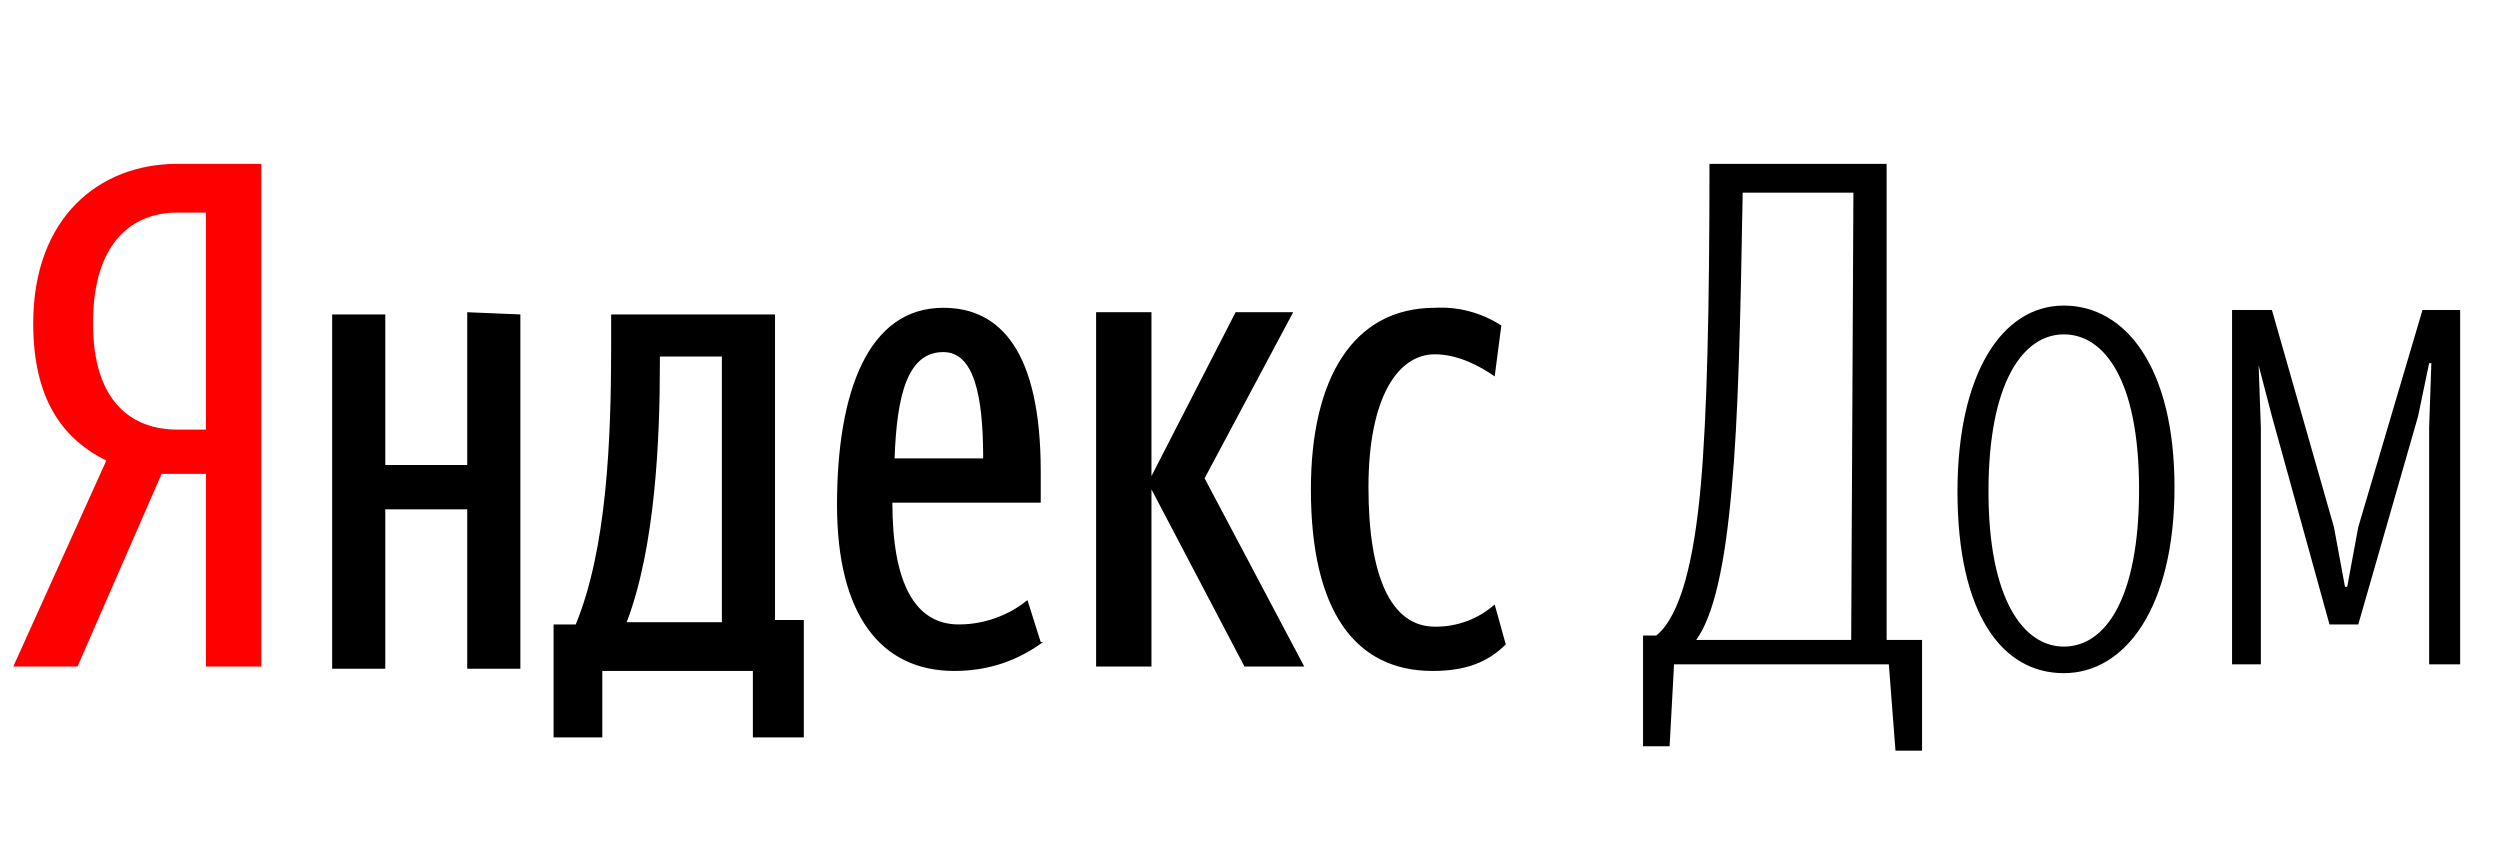
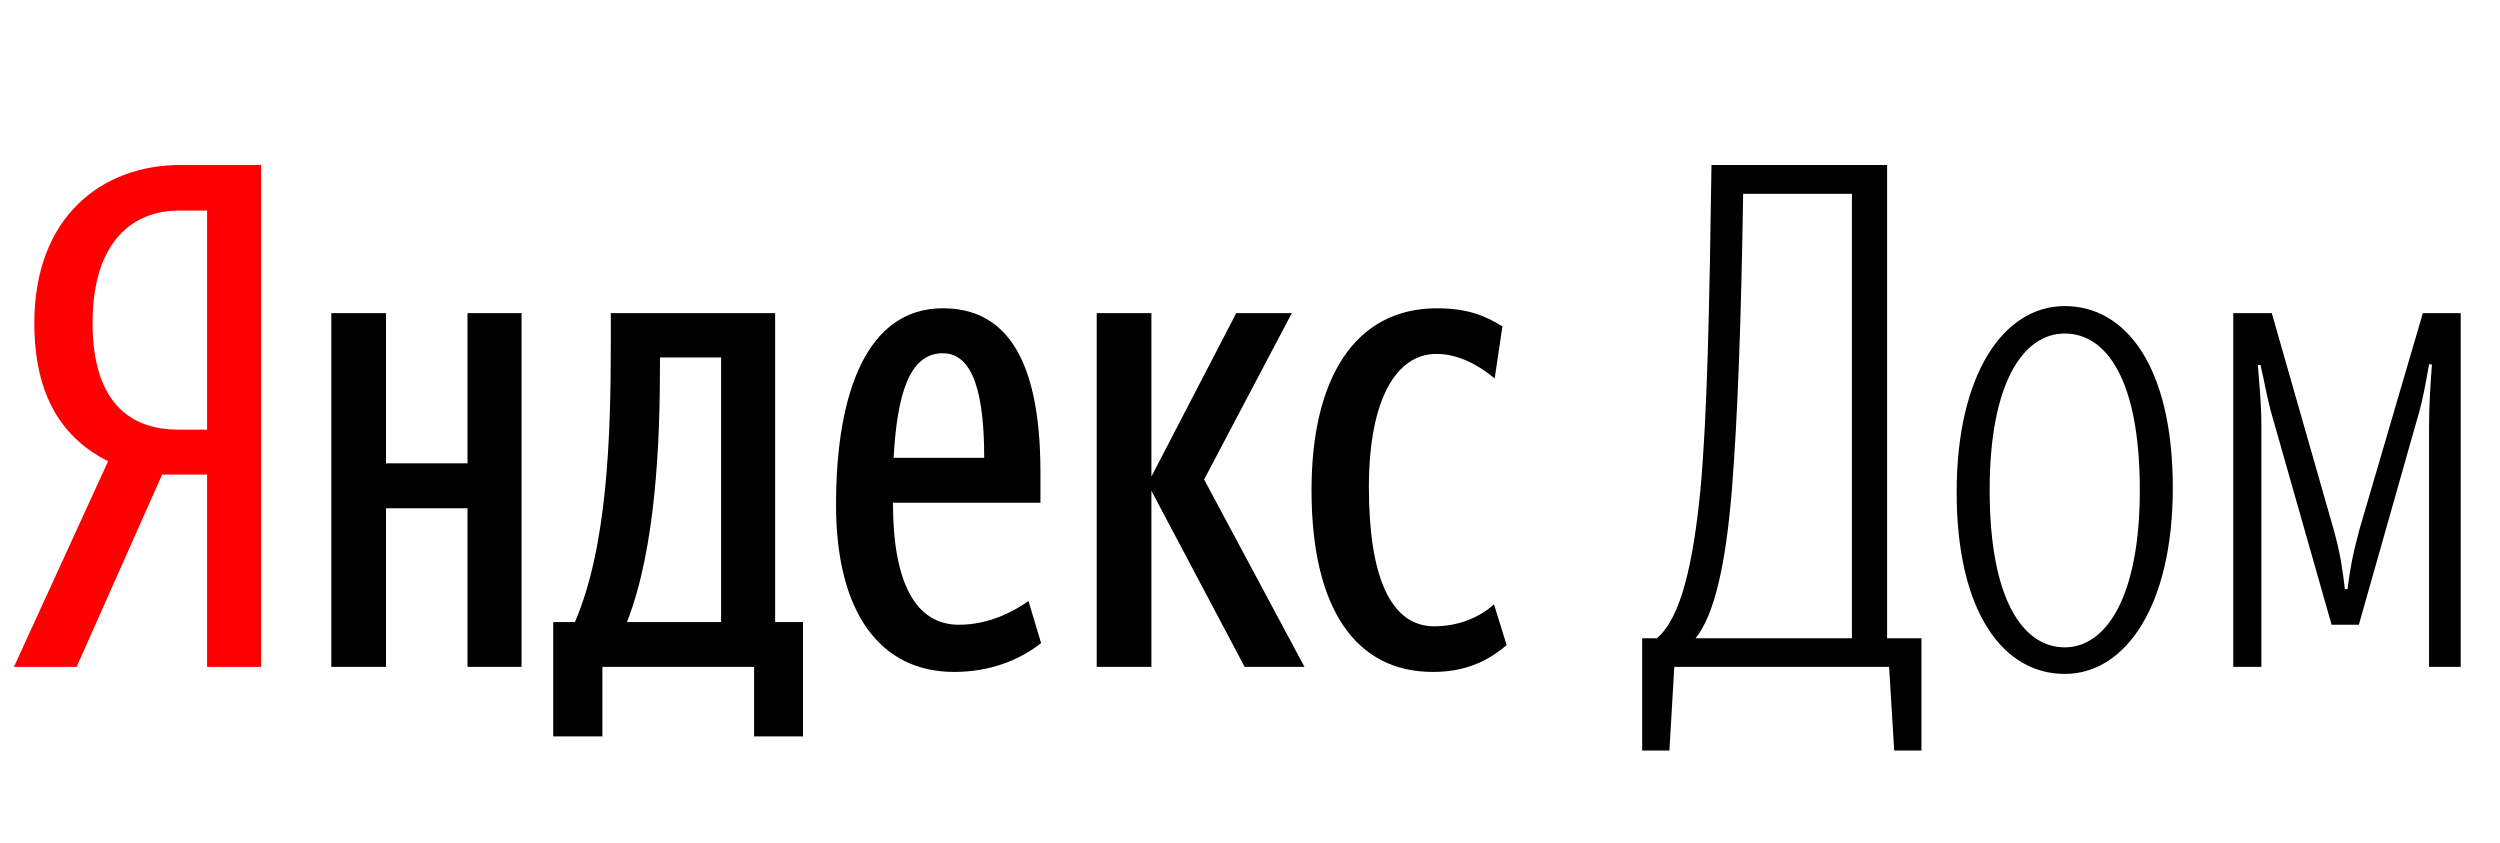
- <svg xmlns="http://www.w3.org/2000/svg" width="112.9" height="38">
-   <path fill="red" d="M9.3 21.4v8.7h2.5V7.4H8c-3.5 0-6.5 2.4-6.5 7.2 0 3.4 1.3 5.2 3.3 6.2L.6 30.1h2.9l3.8-8.7zm0-2H8c-2 0-3.8-1.2-3.8-4.8 0-3.8 1.9-5 3.8-5h1.3z" />
-   <path d="M36.3 28H35V14.2h-7.4v1.4c0 4.3-.2 9.2-1.6 12.6h-1v5.1h2.2v-3H34v3h2.3zM47 29l-.6-1.9c-.6.5-1.7 1.1-3.1 1.1-2 0-3-1.9-3-5.5H47v-1.4c0-5.4-1.8-7.4-4.4-7.4-3.4 0-4.8 3.8-4.8 8.9 0 5 2 7.5 5.3 7.5 1.6 0 2.9-.5 4-1.3zM21.1 14.1V21h-3.7v-6.8H15v16h2.4V23h3.7v7.2h2.4v-16zm35.1 16h2.7l-4.5-8.5 4-7.5h-2.6L52 21.5v-7.4h-2.5v16H52v-8zm8.5.2c1.5 0 2.5-.4 3.3-1.2l-.5-1.8a4 4 0 0 1-2.7 1c-2 0-3-2.3-3-6.3s1.3-6 3-6c1 0 2 .5 2.7 1l.3-2.3a5 5 0 0 0-3-.8c-3.7 0-5.6 3.2-5.6 8.2 0 5.5 2 8.2 5.5 8.2zm-32.1-2.2h-4.3c1.3-3.4 1.5-8.3 1.5-11.7v-.3h2.8zm10-12.2c1.4 0 1.8 2 1.8 4.8h-4c.1-2.9.6-4.8 2.2-4.8zm41 13h-7c.8-1.1 1.3-3.4 1.6-6.8.3-3.2.4-7.6.5-13.4h5zm2 5h1.2v-5h-1.6V7.4h-8c0 6.3-.1 11.3-.4 14.6-.3 3.3-.9 5.8-2 6.7h-.6v5h1.2l.2-3.7h9.7zm7.6-3.5c2.8 0 5-3 5-8.4s-2.2-8.2-5-8.2-4.8 3.1-4.8 8.4c0 5.5 2 8.2 4.8 8.2zm0-1.2c-1.8 0-3.4-2.1-3.4-7 0-5 1.6-7.1 3.4-7.1s3.4 2 3.4 7c0 4.9-1.5 7.1-3.4 7.1zm12-1h1.3l2.7-9.4.5-2.4h.1l-.1 2.9V30h1.4v-16h-1.7l-2.9 9.8-.5 2.7h-.1l-.5-2.7-2.8-9.8h-1.8v16h1.3V19.3l-.1-2.8.6 2.3z" />
+ <svg xmlns="http://www.w3.org/2000/svg" width="112.884" height="38.04">
+   <path fill="red" d="M9.35 21.43v8.68h2.44V7.45H8.15c-3.59 0-6.6 2.38-6.6 7.13 0 3.39 1.33 5.23 3.33 6.25L.63 30.11h2.83l3.86-8.68zm0-2.03h-1.3c-2.12 0-3.87-1.17-3.87-4.82 0-3.77 1.91-5.07 3.87-5.07h1.3z" />
+   <path d="M36.26 28.09H35V14.14h-7.42v1.36c0 4.25-.16 9.19-1.62 12.59h-.98v5.16h2.22v-3.14h6.85v3.14h2.21zm10.75.95l-.57-1.9c-.63.44-1.74 1.07-3.14 1.07-1.96 0-2.98-1.9-2.98-5.51h6.66v-1.37c0-5.42-1.74-7.41-4.41-7.41-3.39 0-4.82 3.74-4.82 8.87 0 4.92 2.03 7.55 5.33 7.55 1.59 0 2.92-.51 3.93-1.3zm-25.9-14.9v6.78h-3.68v-6.78h-2.47v15.97h2.47v-7.16h3.68v7.16h2.44V14.14zM56.2 30.11h2.7l-4.53-8.46 3.96-7.51h-2.51l-3.83 7.38v-7.38h-2.47v15.97h2.47v-7.95zm8.5.23c1.46 0 2.47-.48 3.33-1.21l-.57-1.84c-.57.51-1.49.99-2.7.99-1.99 0-2.95-2.29-2.95-6.28 0-4.03 1.27-6.02 3.05-6.02 1.01 0 1.96.54 2.63 1.11l.35-2.35c-.7-.44-1.52-.82-2.95-.82-3.74 0-5.67 3.2-5.67 8.21 0 5.45 2.06 8.21 5.48 8.21zm-32.14-2.25h-4.25c1.33-3.4 1.49-8.31 1.49-11.67v-.28h2.76zm10.01-12.14c1.43 0 1.87 1.99 1.87 4.72h-4.09c.16-2.85.7-4.72 2.22-4.72zm41.05 12.87h-7.06c.85-1.05 1.36-3.3 1.64-6.69.26-3.27.42-7.64.51-13.38h4.91zm1.91 5.07h1.23v-5.07h-1.55V7.45h-7.93c-.09 6.31-.19 11.32-.5 14.68-.32 3.23-.86 5.77-1.97 6.69h-.66v5.07h1.23l.22-3.78h9.7zm7.7-3.46c2.76 0 4.88-3.1 4.88-8.4 0-5.48-2.12-8.21-4.88-8.21s-4.88 3.08-4.88 8.4c0 5.45 2.12 8.21 4.88 8.21zm0-1.2c-1.87 0-3.39-2.13-3.39-7.1 0-4.85 1.52-7.07 3.39-7.07s3.39 2.06 3.39 7.07c0 4.82-1.52 7.1-3.39 7.1zm12.05-1.02h1.23l2.66-9.38c.23-.76.35-1.49.51-2.38h.13c-.06.89-.13 1.75-.13 2.82v10.84h1.43V14.14h-1.71l-2.86 9.76c-.31 1.14-.44 1.87-.54 2.7h-.12c-.1-.83-.19-1.56-.51-2.7l-2.79-9.76h-1.74v15.97h1.27V19.27c0-1.14-.1-1.93-.16-2.79h.12c.19.8.29 1.49.54 2.35z" />
</svg>
